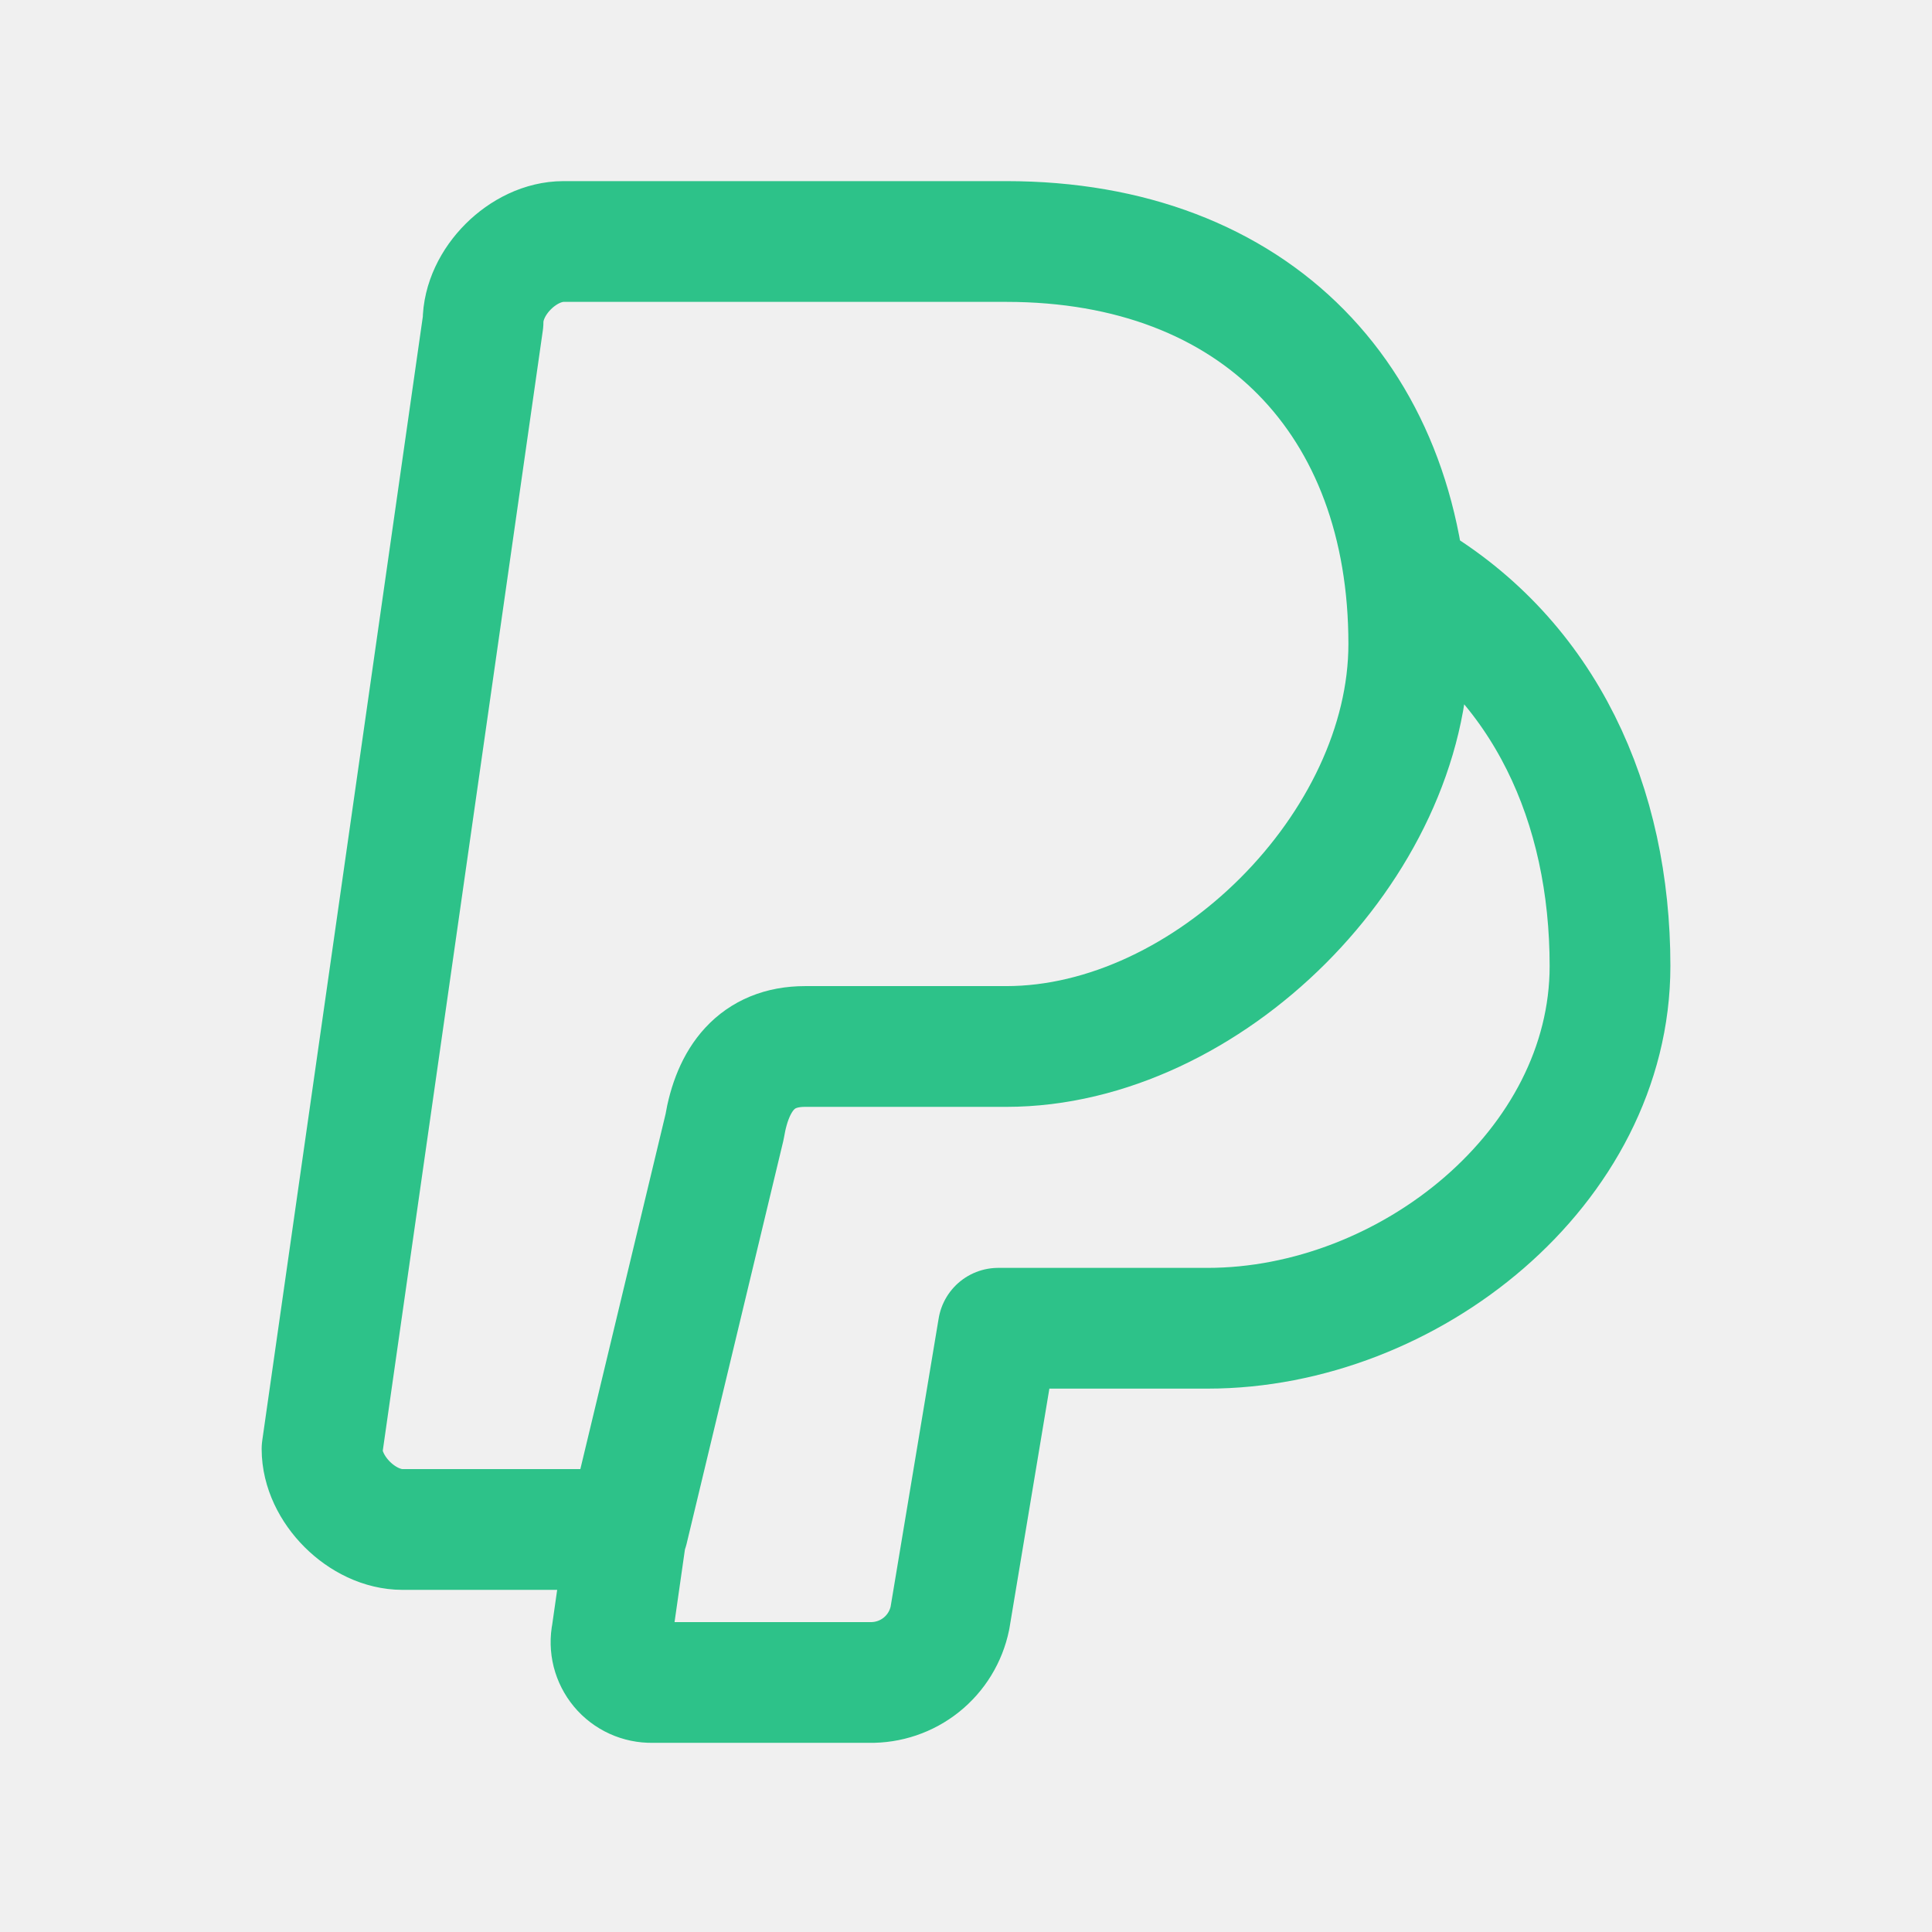
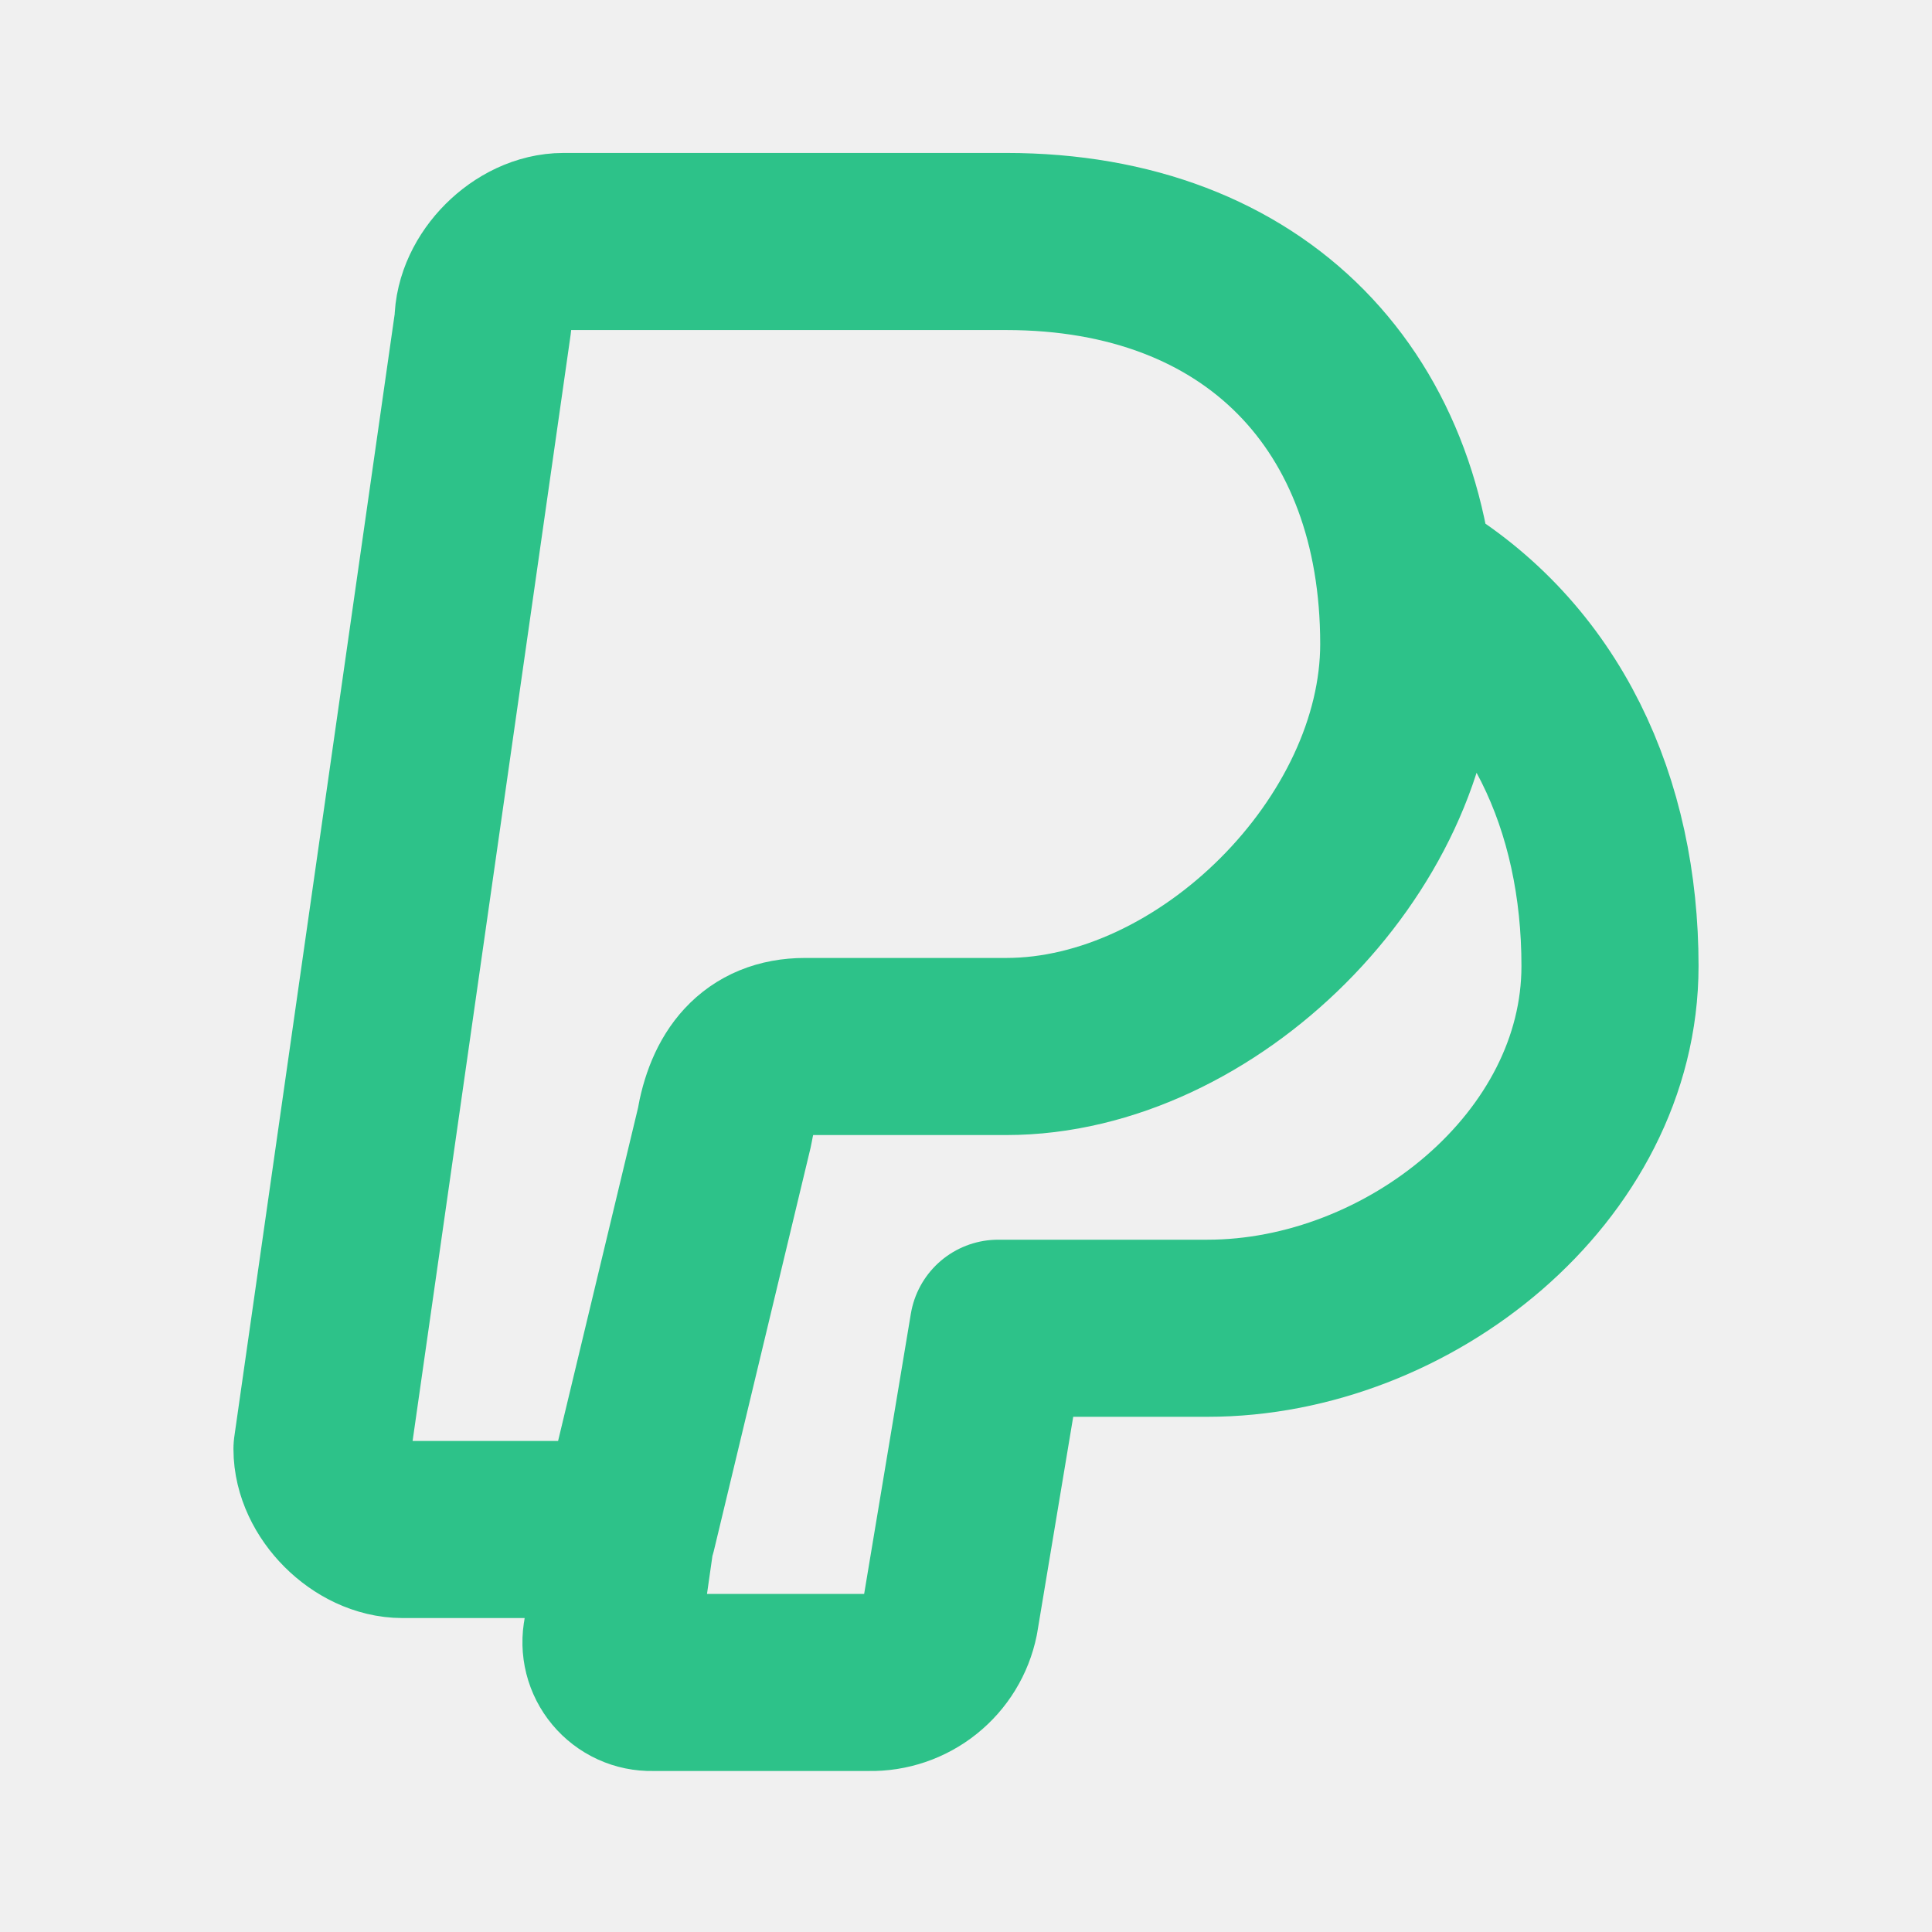
- <svg xmlns="http://www.w3.org/2000/svg" width="44" height="44" viewBox="0 0 44 44" fill="none">
-   <g clip-path="url(#clip0_201_223)">
-     <path d="M32.084 13.2C35.201 15.033 36.667 18.333 36.667 22C36.667 26.583 32.084 30.25 27.501 30.25H22.734L21.634 36.85C21.548 37.27 21.318 37.647 20.983 37.915C20.648 38.183 20.23 38.325 19.801 38.317H14.851C14.713 38.319 14.577 38.291 14.452 38.234C14.327 38.177 14.216 38.093 14.128 37.987C14.04 37.881 13.977 37.757 13.943 37.624C13.91 37.491 13.906 37.351 13.934 37.217L14.301 34.65M18.334 23.833H22.917C27.501 23.833 32.084 19.25 32.084 14.667C32.084 9.167 28.601 5.5 22.917 5.5H12.834C11.917 5.5 11.001 6.417 11.001 7.333L7.334 33C7.334 33.917 8.251 34.833 9.167 34.833H14.301L16.501 25.667C16.684 24.567 17.234 23.833 18.334 23.833Z" stroke="#2DC289" stroke-width="2.75" stroke-linecap="round" stroke-linejoin="round" />
+ <svg xmlns="http://www.w3.org/2000/svg" width="30" height="30" viewBox="0 0 30 30" fill="none">
+   <g clip-path="url(#clip0_208_110)">
+     <path d="M21.875 9C24 10.25 25 12.5 25 15C25 18.125 21.875 20.625 18.75 20.625H15.5L14.75 25.125C14.692 25.412 14.534 25.669 14.306 25.851C14.078 26.034 13.792 26.131 13.5 26.125H10.125C10.031 26.127 9.938 26.108 9.853 26.069C9.768 26.03 9.692 25.972 9.632 25.9C9.572 25.828 9.529 25.744 9.506 25.653C9.483 25.562 9.481 25.467 9.5 25.375L9.75 23.625M12.5 16.25H15.625C18.75 16.25 21.875 13.125 21.875 10C21.875 6.25 19.5 3.75 15.625 3.75H8.75C8.125 3.75 7.5 4.375 7.5 5L5 22.5C5 23.125 5.625 23.75 6.25 23.75H9.75L11.25 17.5C11.375 16.75 11.75 16.25 12.5 16.25Z" stroke="#2DC289" stroke-width="2.75" stroke-linecap="round" stroke-linejoin="round" />
  </g>
  <defs>
-     <clipPath id="clip0_201_223">
-       <rect width="44" height="44" fill="white" />
+     <clipPath id="clip0_208_110">
+       <rect width="30" height="30" fill="white" />
    </clipPath>
  </defs>
</svg>
